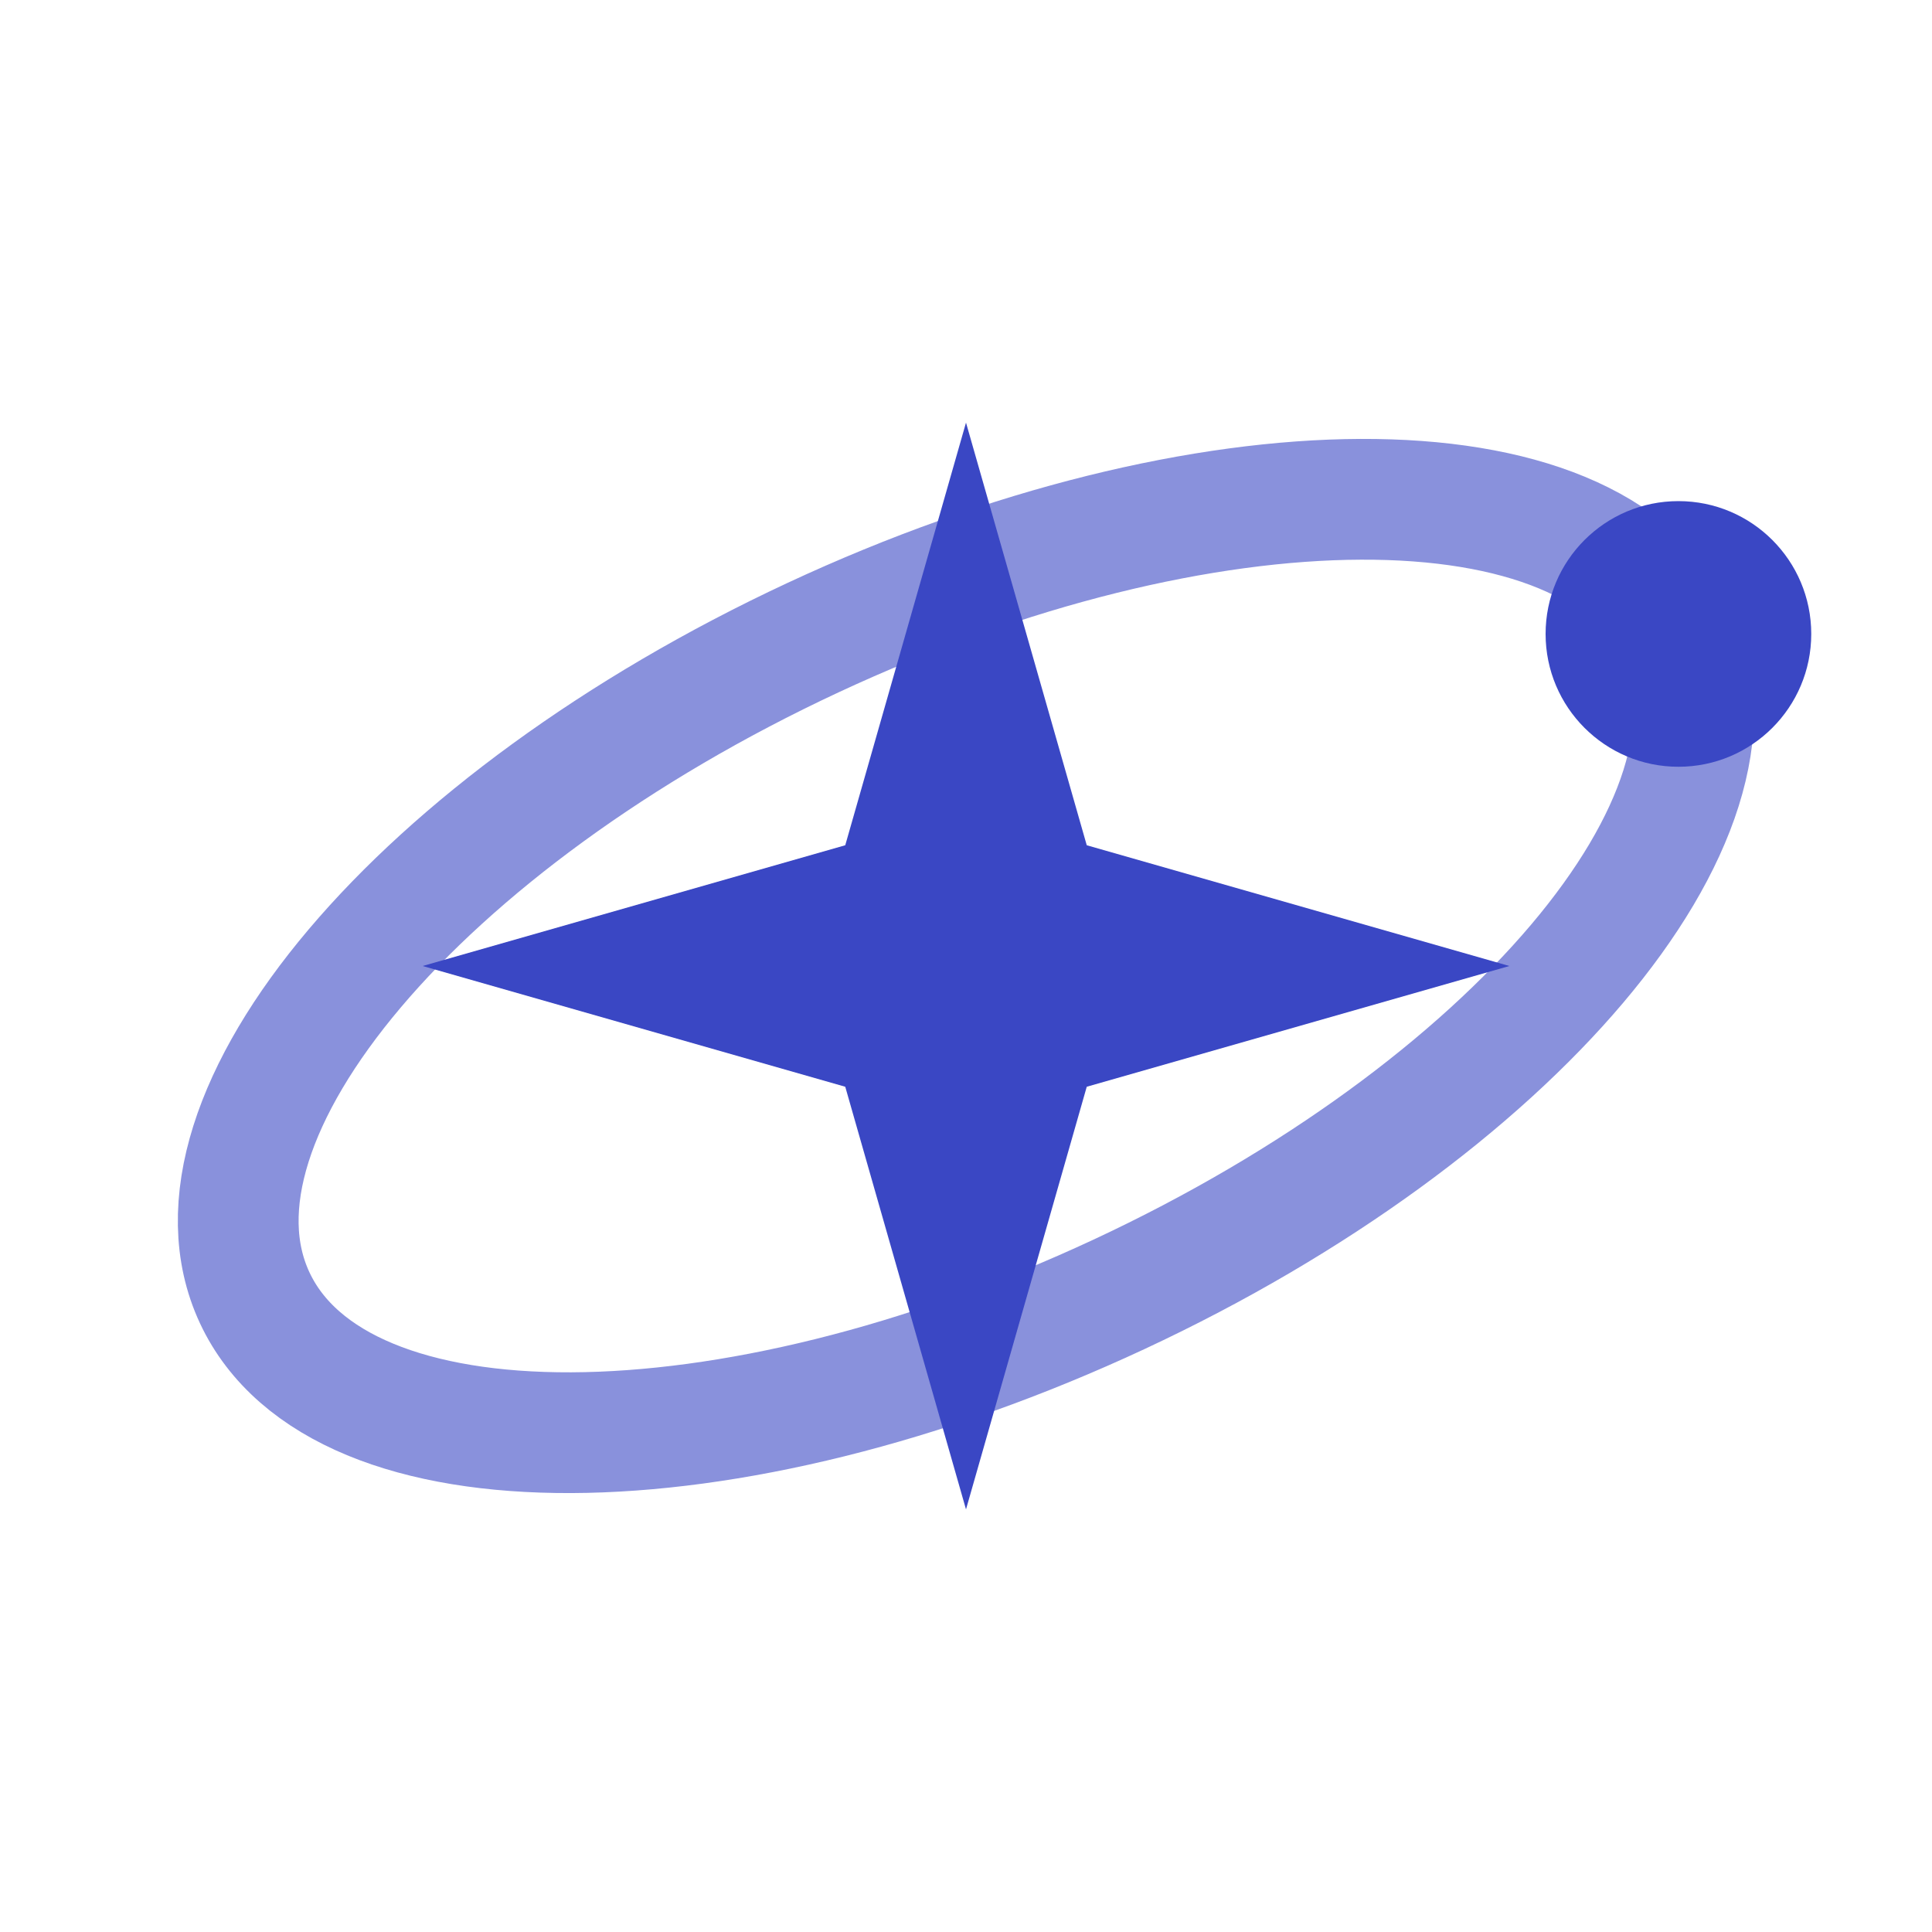
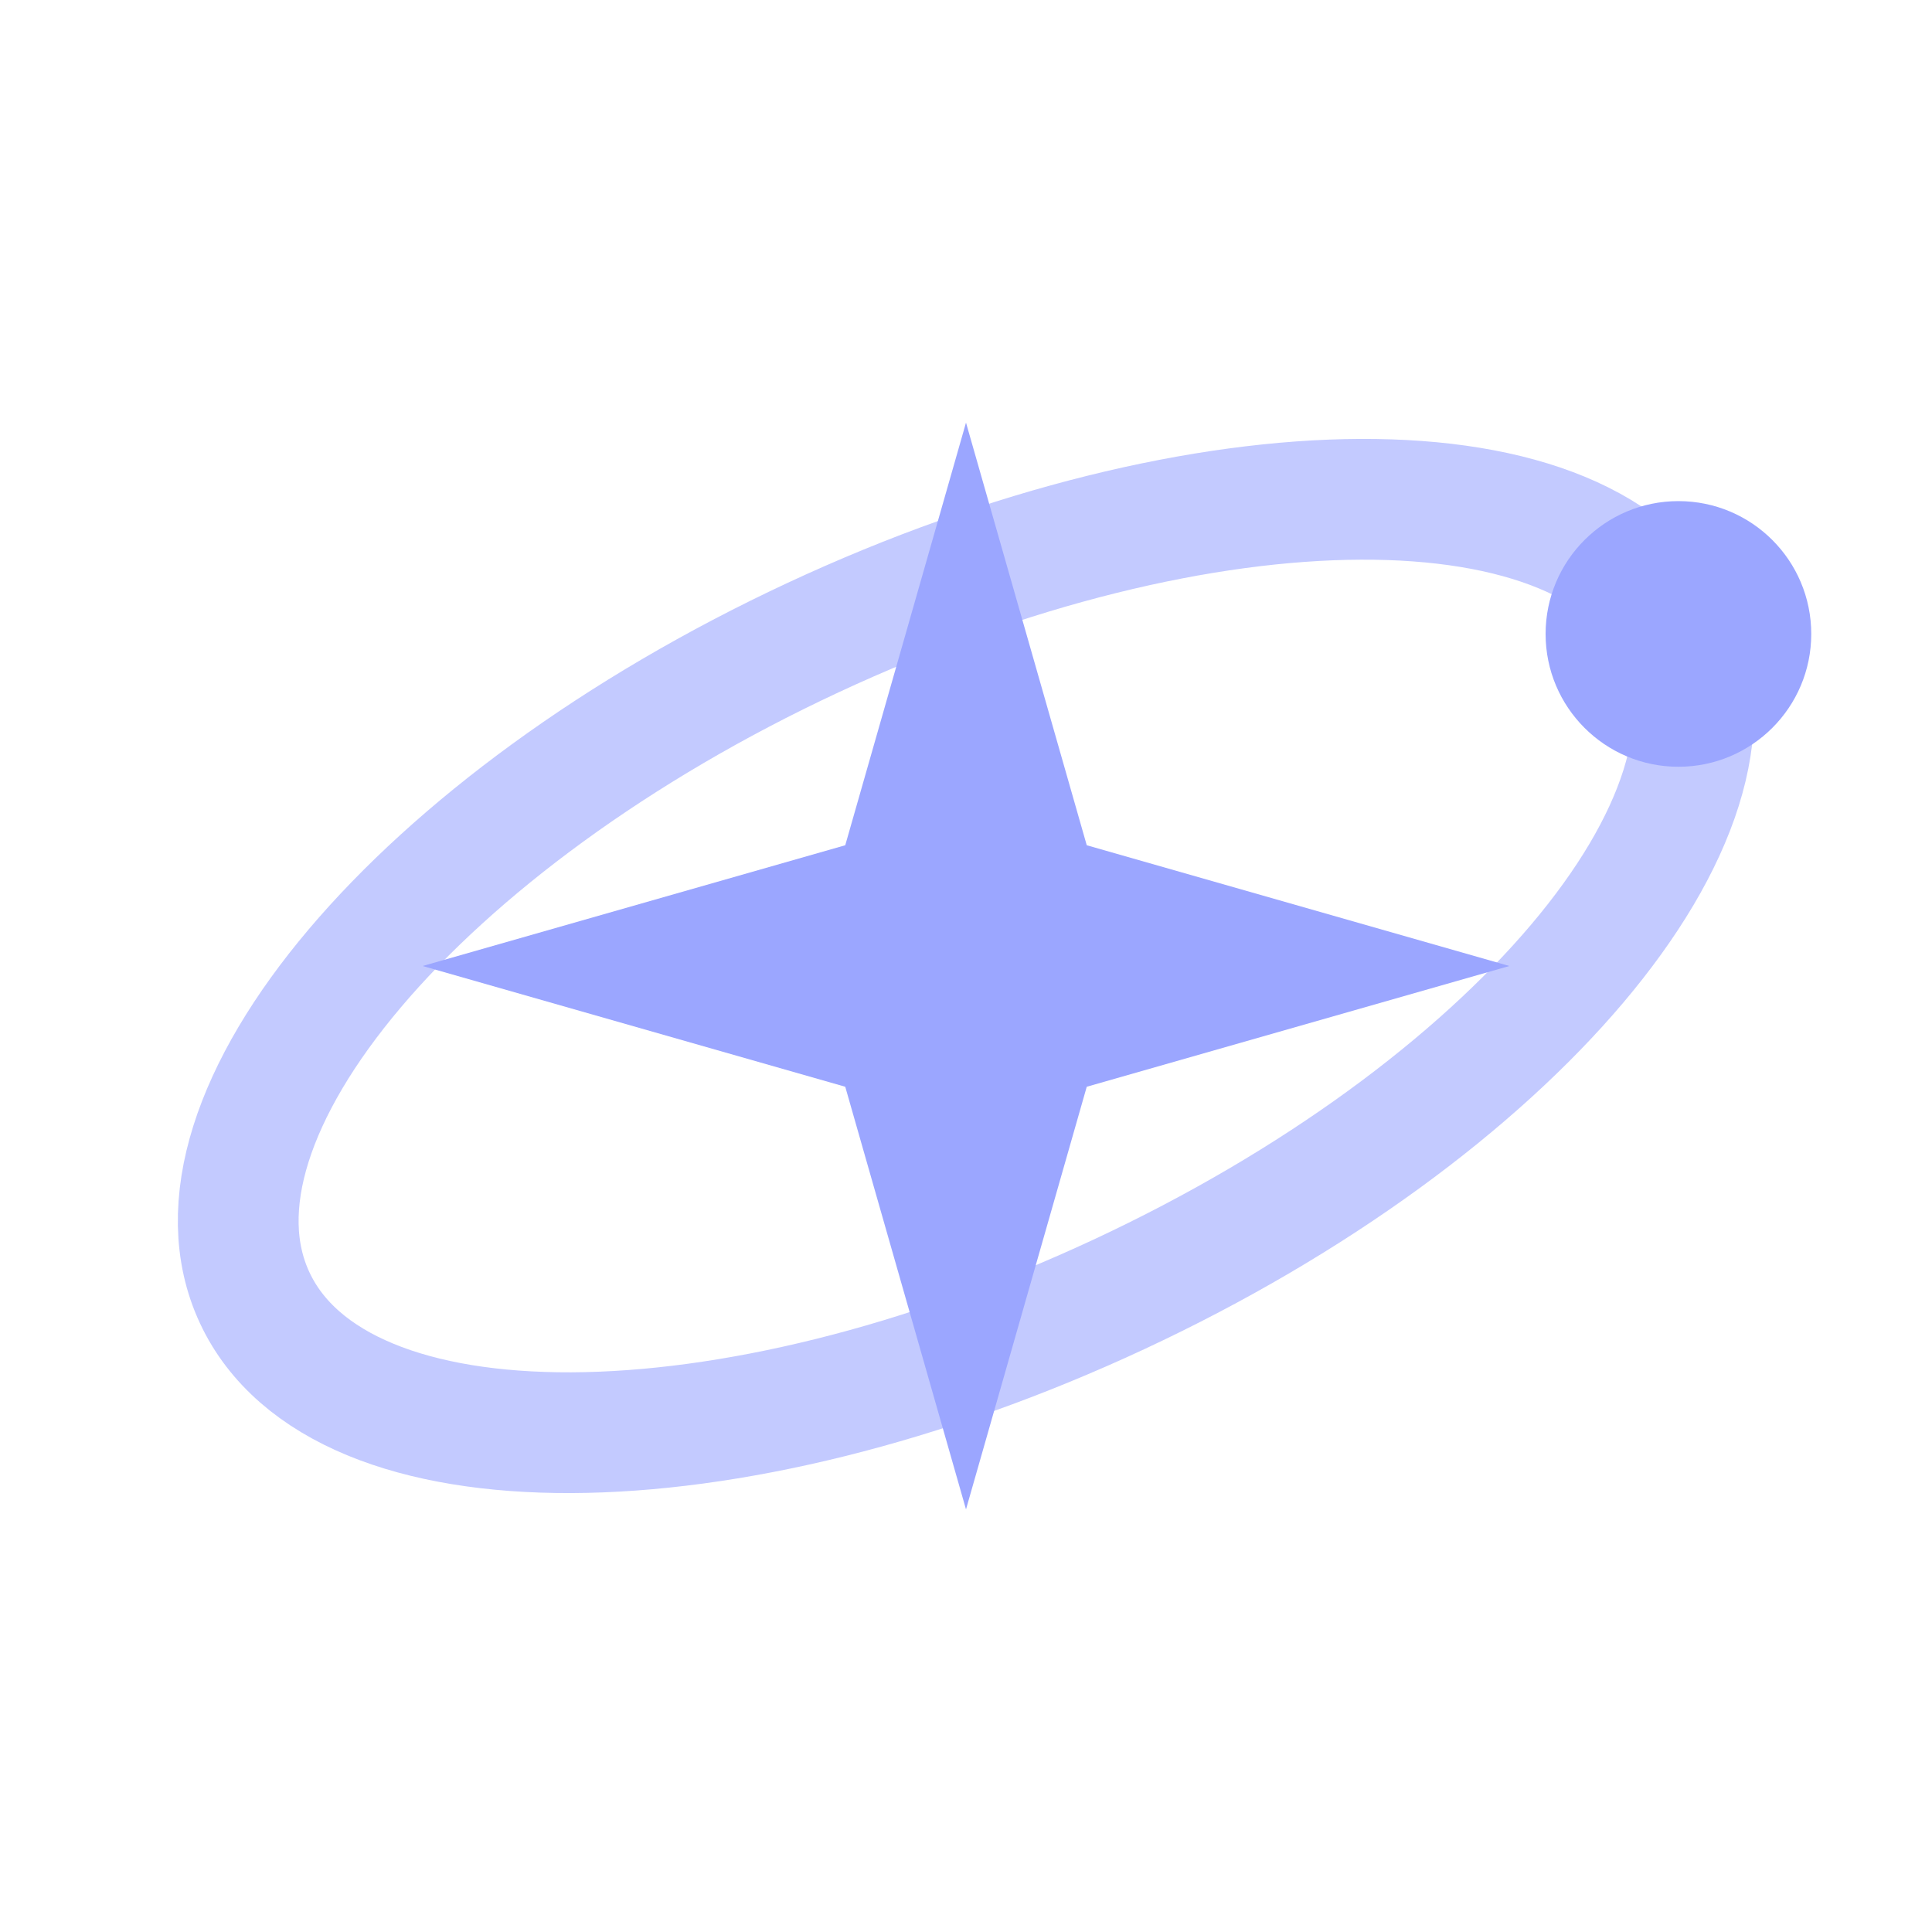
<svg xmlns="http://www.w3.org/2000/svg" viewBox="0 0 32 32">
-   <style>
-     .c { color: #3a47c4; }
-     @media (prefers-color-scheme: dark) { .c { color: #9ba6ff; } }
-   </style>
-   <g class="c">
-     <ellipse cx="16" cy="16" rx="13" ry="6" fill="none" stroke="currentColor" stroke-width="2" opacity="0.6" transform="rotate(-25 16 16)" />
-     <path fill="currentColor" d="M16 7 18 14 25 16 18 18 16 25 14 18 7 16 14 14Z" />
-     <circle cx="27.8" cy="10.5" r="2.2" fill="currentColor" />
+   <g fill="#9ba6ff">
+     <ellipse cx="16" cy="16" rx="13" ry="6" fill="none" stroke="#9ba6ff" stroke-width="2" opacity="0.6" transform="rotate(-25 16 16)" />
+     <path d="M16 7 18 14 25 16 18 18 16 25 14 18 7 16 14 14Z" />
+     <circle cx="27.8" cy="10.5" r="2.2" />
  </g>
</svg>
